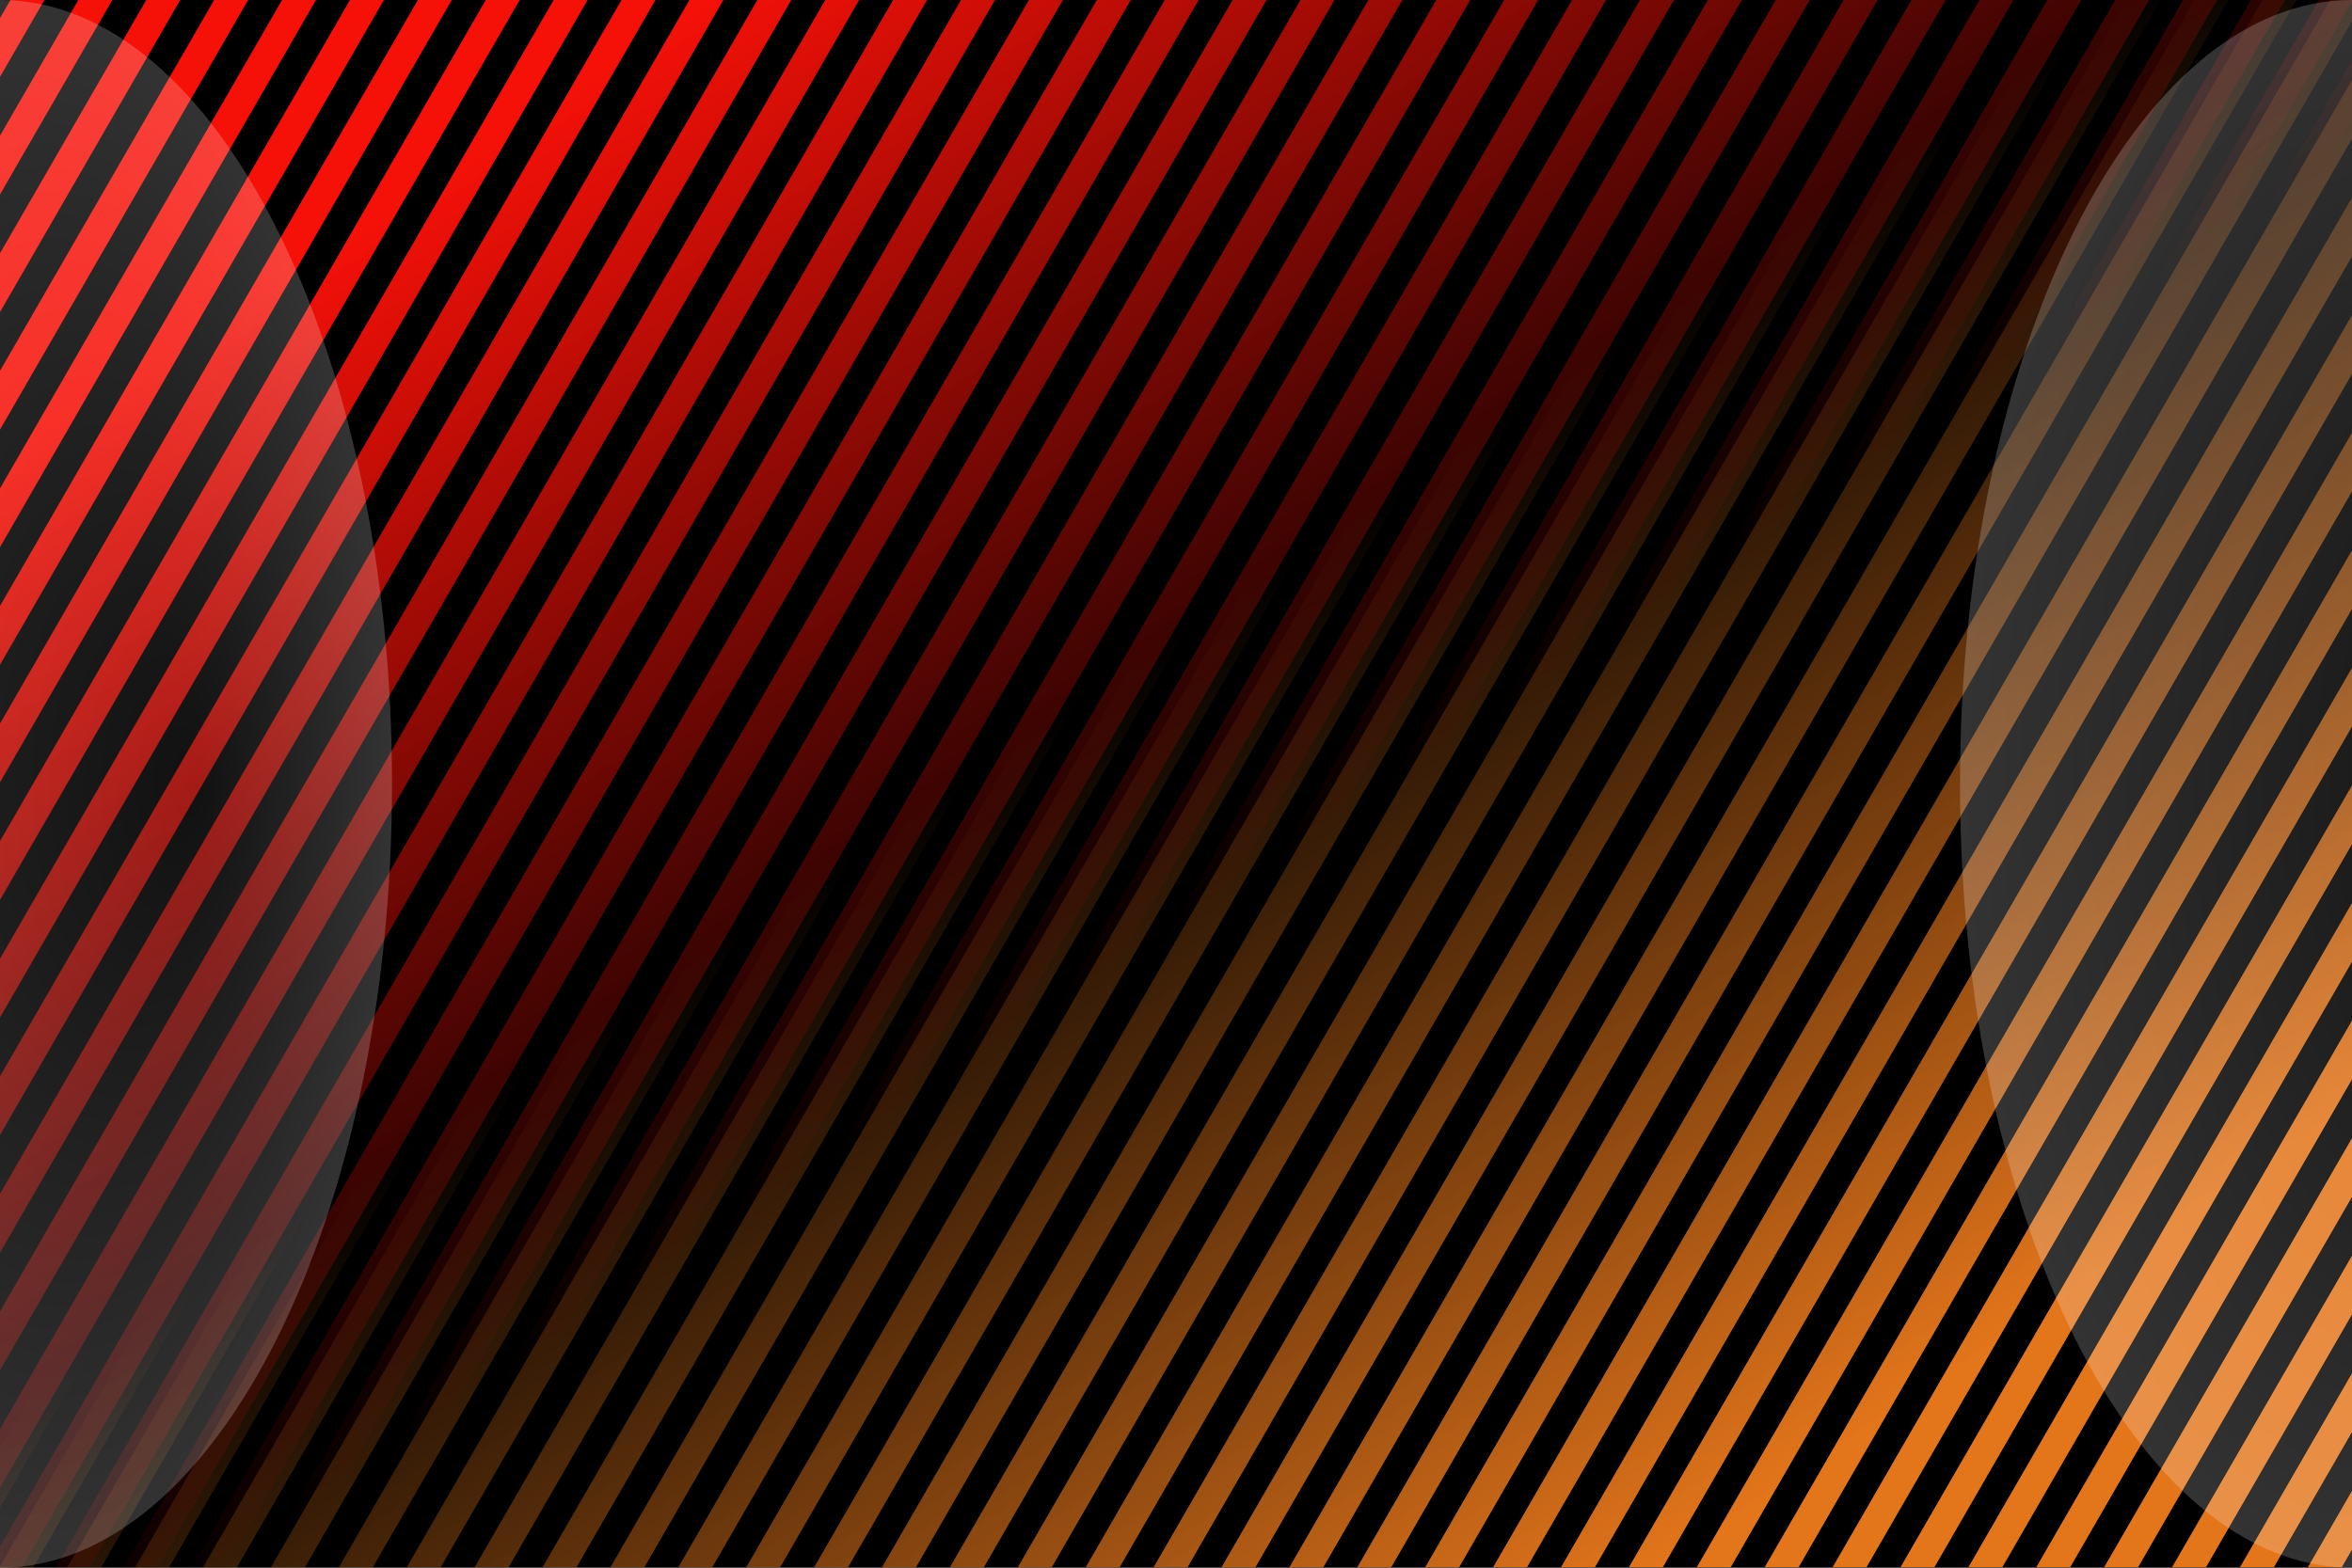
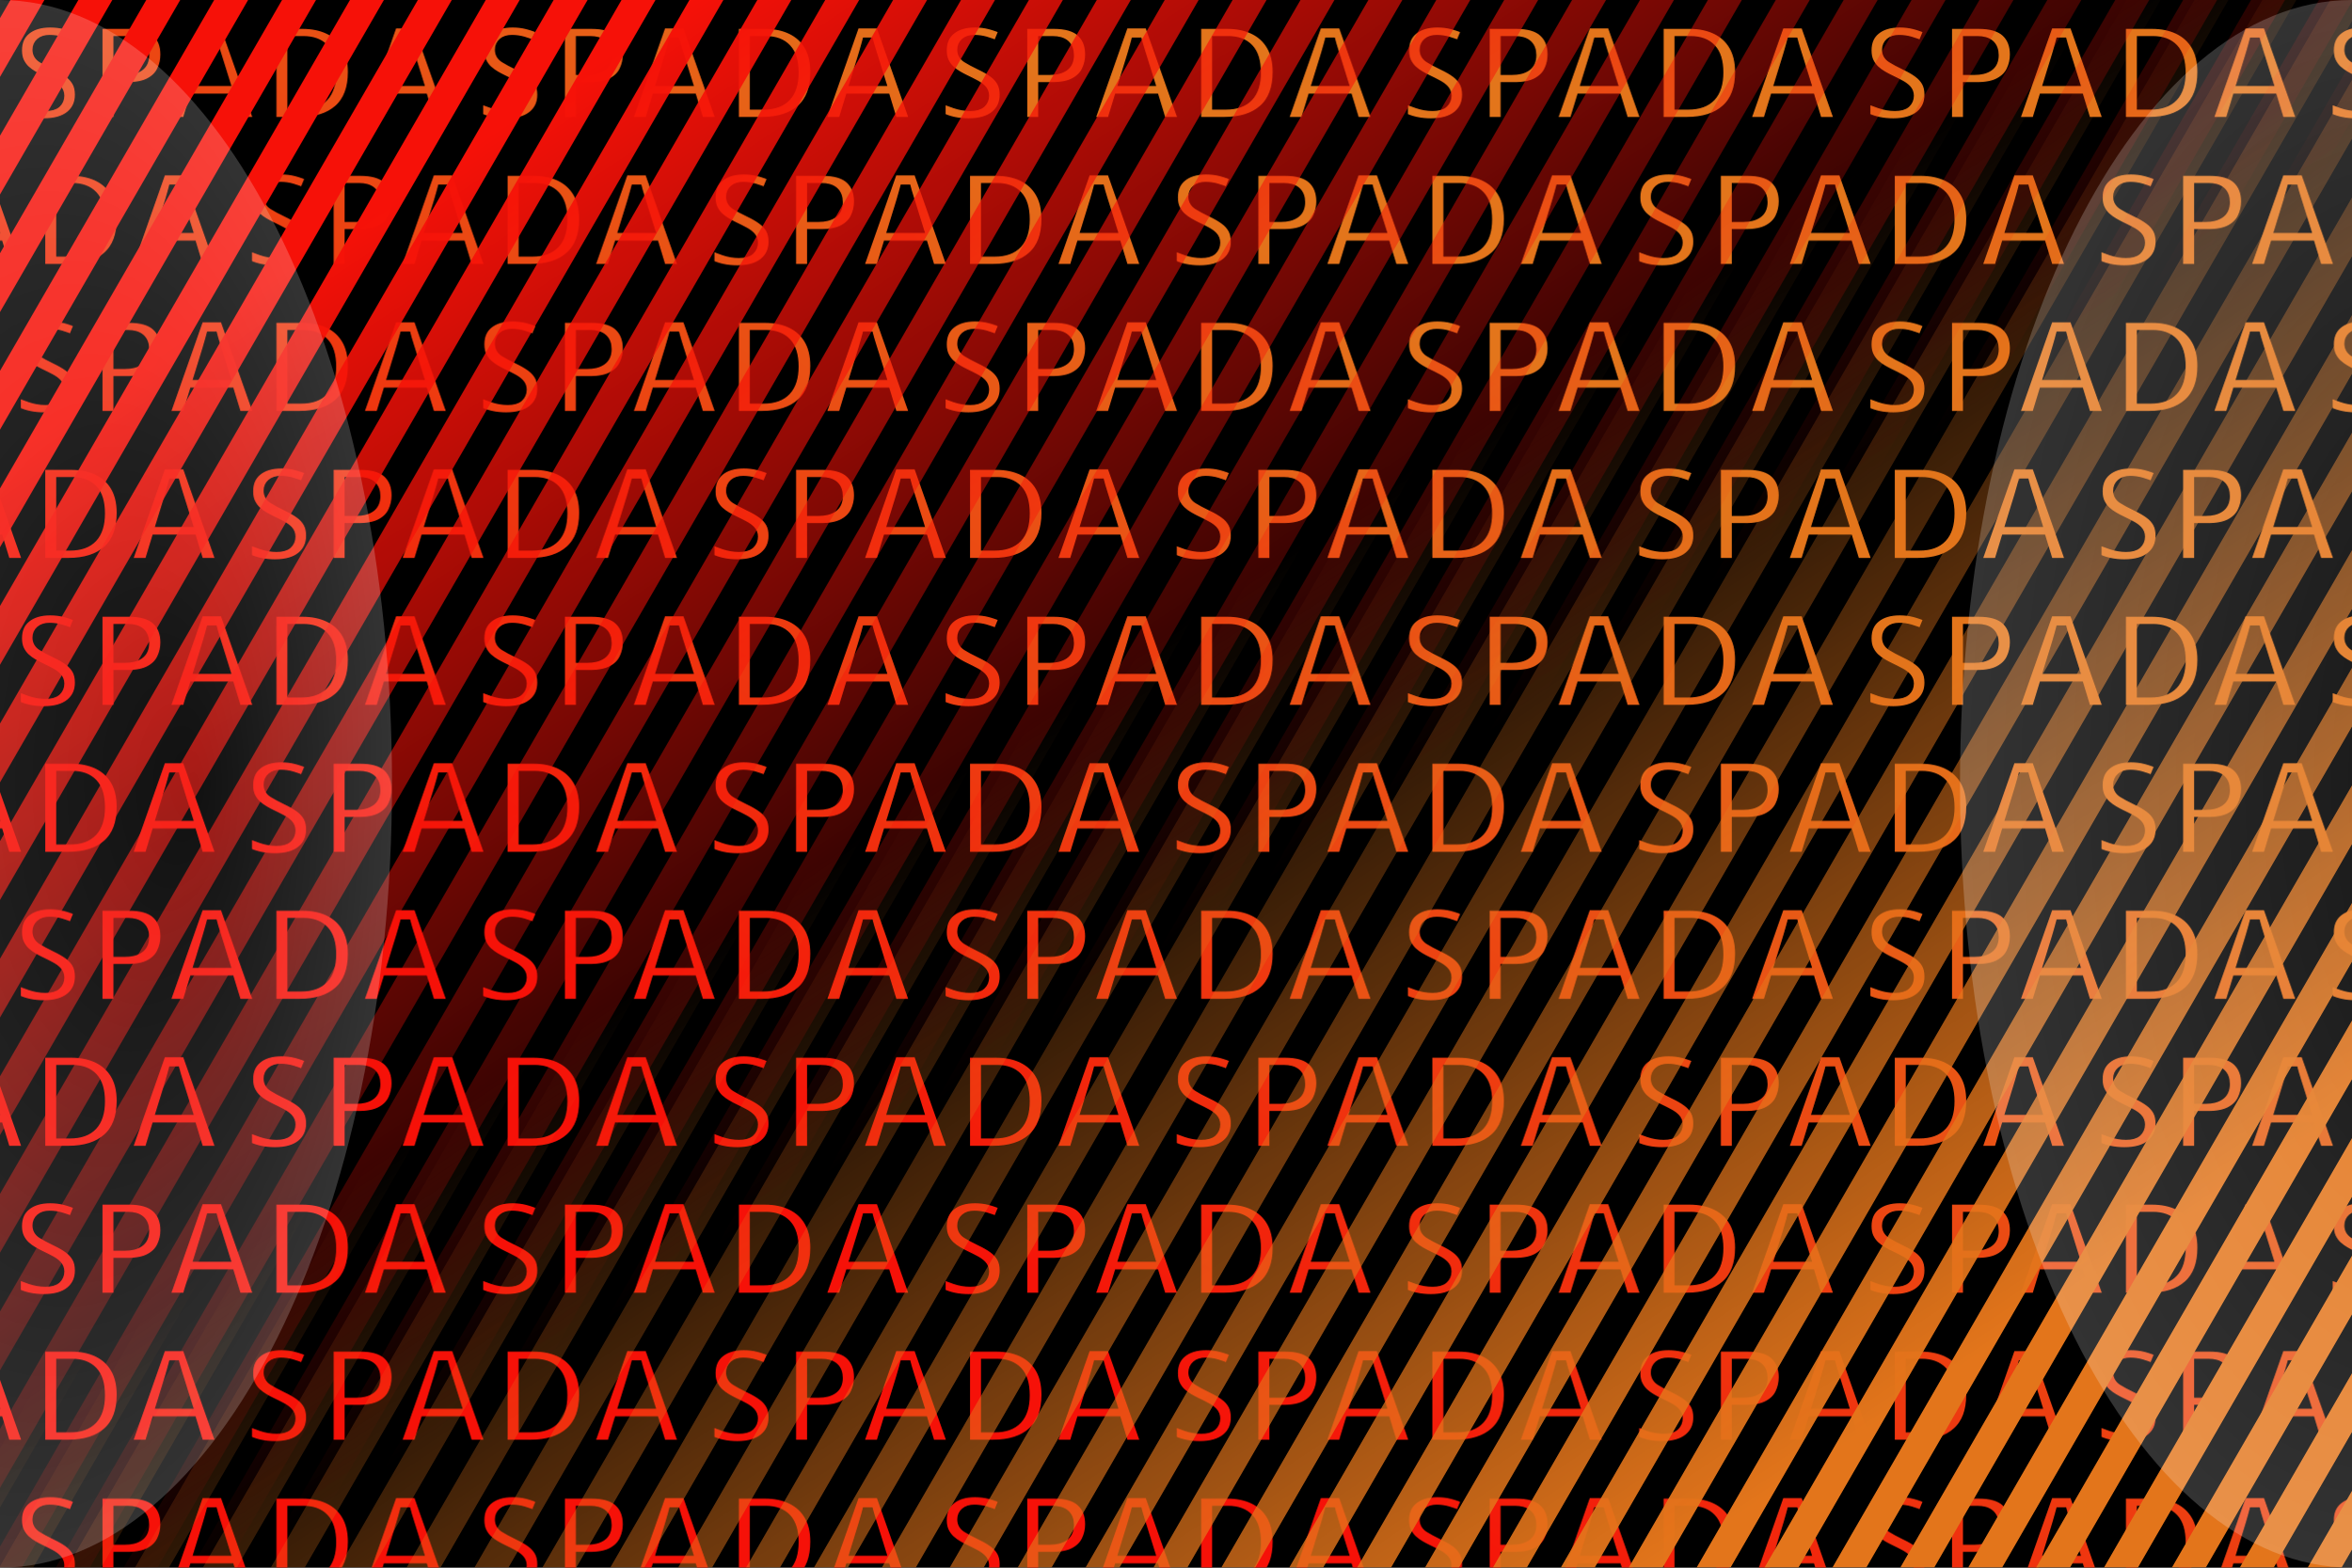
<svg xmlns="http://www.w3.org/2000/svg" version="1.1" width="480" height="320">
  <defs>
    <radialGradient id="sheen" cx="0.5" cy="0.5" r="0.5" fx="0.75" fy="0.5">
      <stop offset="0%" stop-color="rgb(85,85,85)" />
      <stop offset="100%" stop-color="rgb(255,255,255)" />
    </radialGradient>
    <linearGradient id="hide" x1="0.3" x2="0.7" y1="0.6" y2="1.0">
      <stop offset="0%" stop-color="black" />
      <stop offset="100%" stop-color="white" />
    </linearGradient>
+     <linearGradient id="accent" x1="0.3" x2="0.7" y1="0.7" y2="0.3">
+       <stop offset="0%" stop-color="#f61108" />
+       <stop offset="100%" stop-color="#e3751b" />
+     </linearGradient>
    <mask id="gradientMask">
      <rect width="480" height="320" style="fill:url(#hide)" />
    </mask>
    <mask id="stripeMask">
      <rect width="480" height="320" style="fill:url(#strote)" />
+     </mask>
+     <mask id="folderNameMask">
+       <rect width="480" height="320" style="fill:url(#folderName)" />
    </mask>
  </defs>
  <pattern id="stripes" width="12" height="12" patternUnits="userSpaceOnUse">
    <rect width="12" height="12" x="0" style="fill:rgb(255,255,255)" />
    <rect width=" 6" height="12" x="6" style="fill:rgb(0,0,0)" />
  </pattern>
  <pattern id="strote" width="480" height="480" patternUnits="userSpaceOnUse">
    <g transform="translate(240 240)">
      <g transform="rotate(30)">
        <rect width="960" height="960" x="-480" y="-480" style="fill:url(#stripes)" />
      </g>
    </g>
  </pattern>
+   <pattern id="folderName" width="94.363" height="60" patternUnits="userSpaceOnUse">
+     <text x="47.182" y="15" style="fill:white;font:bold 28px Evogria,sans-serif;dominant-baseline:middle;text-anchor:middle;stroke:#000000;stroke-width:2px">SPADA</text>
+     <text x="0" y="45" style="fill:white;font:bold 28px Evogria,sans-serif;dominant-baseline:middle;text-anchor:middle;stroke:#000000;stroke-width:2px">SPADA</text>
+     <text x="94.363" y="45" style="fill:white;font:bold 28px Evogria,sans-serif;dominant-baseline:middle;text-anchor:middle;stroke:#000000;stroke-width:2px">SPADA</text>
+   </pattern>
  <rect width="480" height="320" style="fill:#000000" />
+   <g mask="url(#folderNameMask)">
+     <rect width="480" height="320" style="fill:url(#accent)" />
+   </g>
  <g mask="url(#gradientMask)">
    <rect width="480" height="320" style="fill:#e3751b" mask="url(#stripeMask)" />
  </g>
  <g transform="translate(480, 320)">
    <g transform="rotate(180)" mask="url(#gradientMask)">
      <rect width="480" height="320" style="fill:#f61108" mask="url(#stripeMask)" />
    </g>
  </g>
  <ellipse cx="0" cy="160" rx="80" ry="160" style="fill:url(#sheen);fill-opacity:0.2;mix-blend-mode:screen;" />
  <ellipse cx="480" cy="160" rx="80" ry="160" style="fill:url(#sheen);fill-opacity:0.2;mix-blend-mode:screen;" />
</svg>
